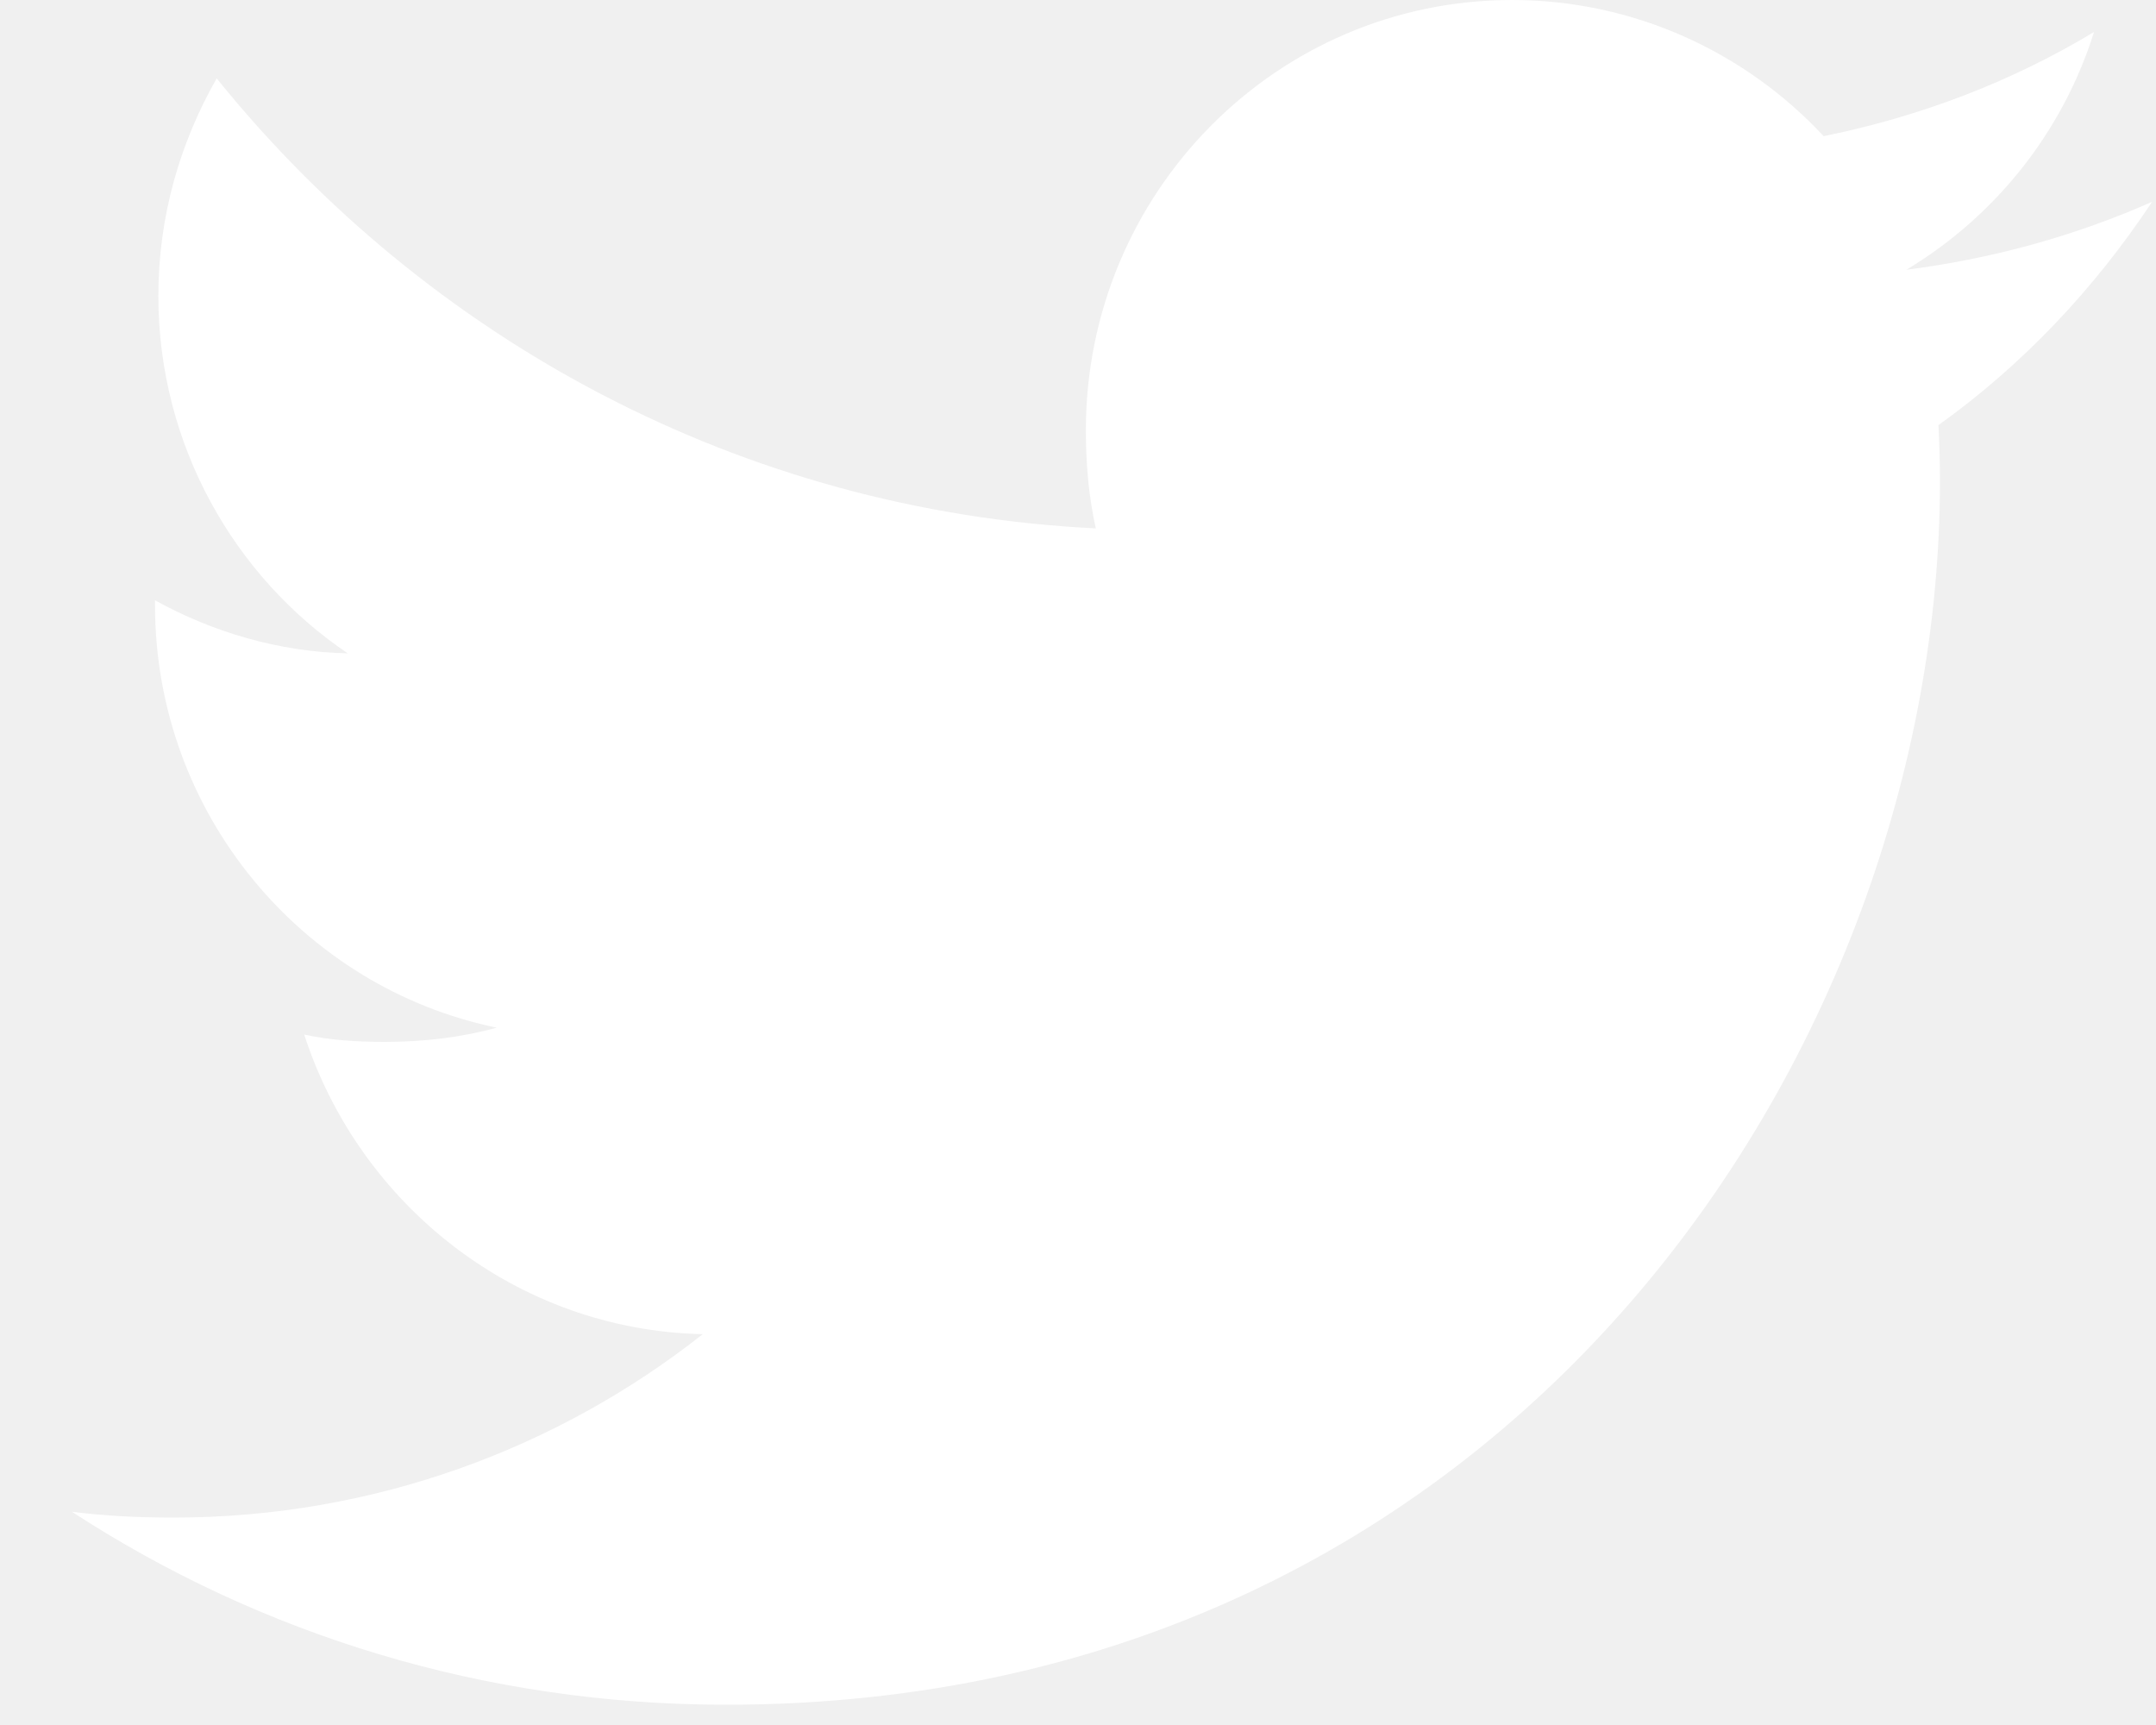
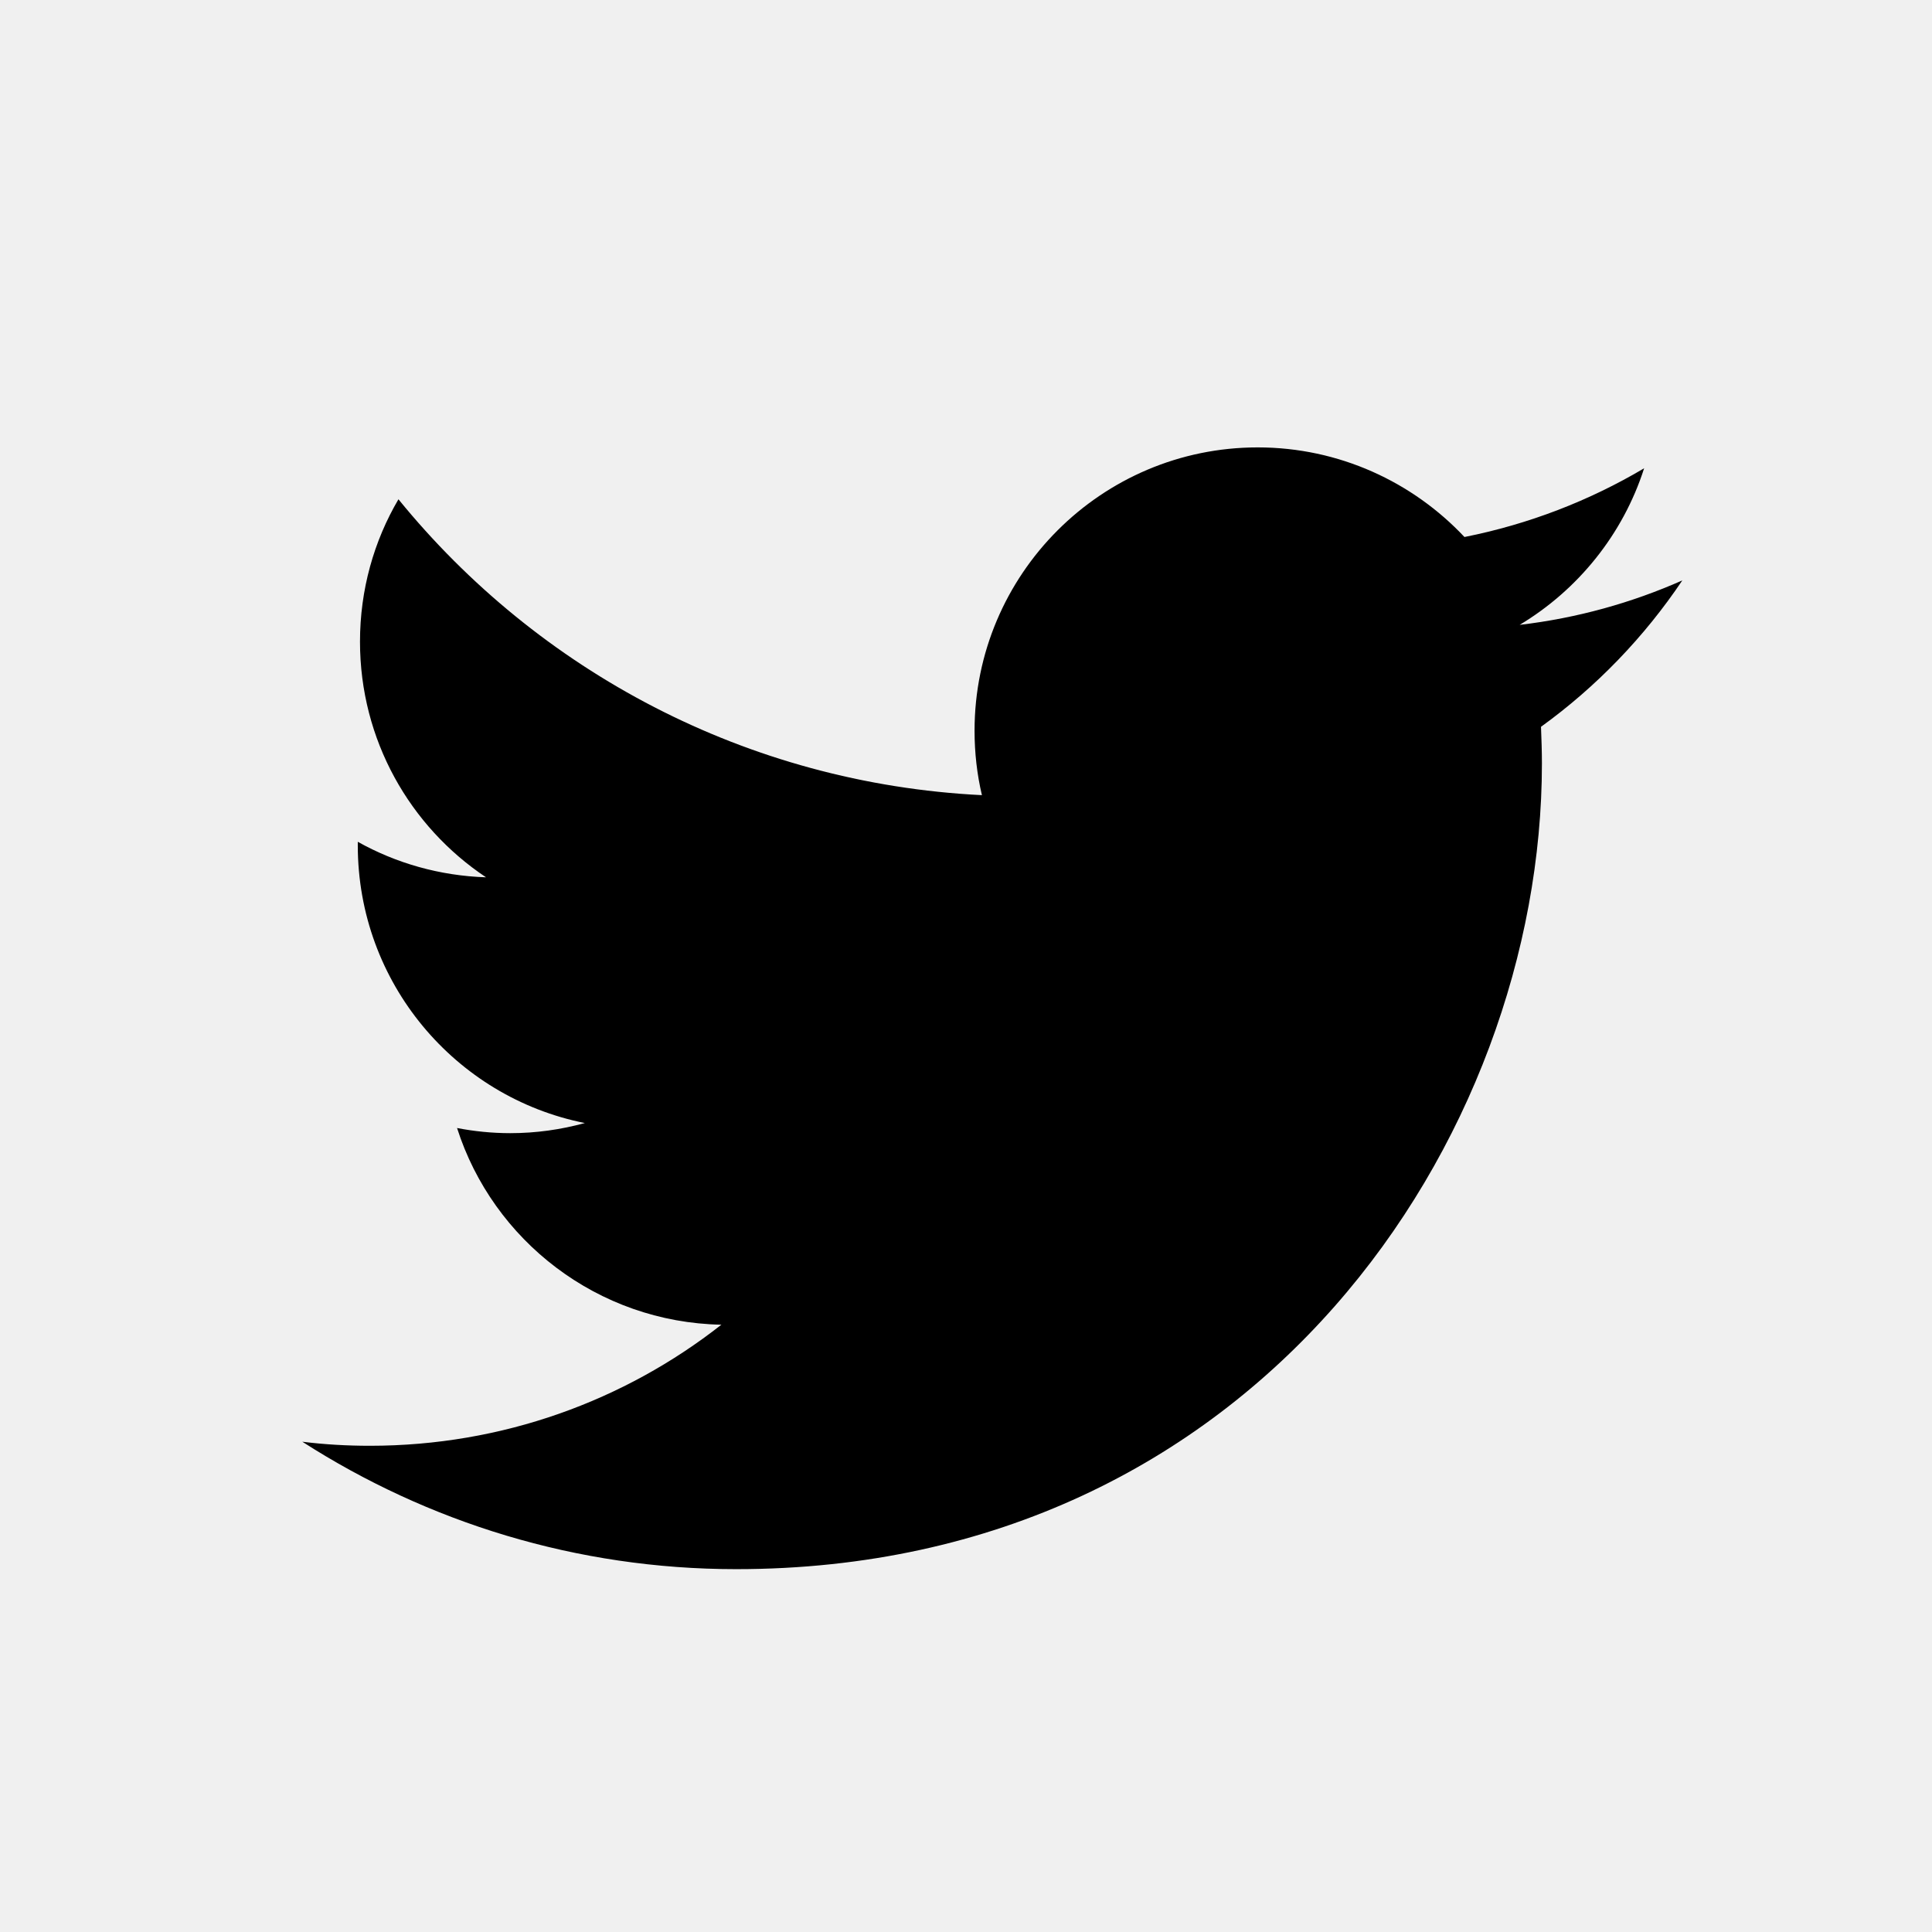
- <svg xmlns="http://www.w3.org/2000/svg" width="20" height="16" viewBox="0 0 20 16" fill="none">
-   <path d="M19.964 1.872C19.247 2.189 18.482 2.4 17.685 2.502C18.505 2.008 19.131 1.232 19.425 0.297C18.661 0.757 17.816 1.081 16.917 1.263C16.191 0.483 15.156 0 14.027 0C11.836 0 10.073 1.793 10.073 3.991C10.073 4.307 10.1 4.611 10.165 4.901C6.876 4.739 3.965 3.149 2.01 0.727C1.669 1.325 1.469 2.008 1.469 2.744C1.469 4.126 2.174 5.351 3.226 6.06C2.59 6.048 1.967 5.861 1.438 5.568C1.438 5.581 1.438 5.596 1.438 5.612C1.438 7.551 2.81 9.161 4.608 9.532C4.286 9.621 3.935 9.664 3.571 9.664C3.318 9.664 3.062 9.649 2.822 9.596C3.334 11.176 4.789 12.337 6.519 12.375C5.173 13.437 3.463 14.076 1.613 14.076C1.289 14.076 0.978 14.062 0.667 14.022C2.419 15.162 4.496 15.812 6.736 15.812C14.016 15.812 17.996 9.731 17.996 4.459C17.996 4.283 17.99 4.112 17.982 3.943C18.767 3.381 19.427 2.68 19.964 1.872Z" fill="white" />
+ <svg xmlns="http://www.w3.org/2000/svg" width="21" height="21" viewBox="0 0 21 21" fill="none">
+   <path d="M18.286 6.309C17.734 6.553 17.141 6.719 16.518 6.792C17.153 6.411 17.641 5.808 17.871 5.09C17.277 5.442 16.618 5.698 15.918 5.837C15.356 5.239 14.555 4.863 13.671 4.863C11.972 4.863 10.593 6.243 10.593 7.942C10.593 8.184 10.62 8.418 10.673 8.643C8.115 8.516 5.847 7.29 4.331 5.427C4.064 5.881 3.913 6.411 3.913 6.975C3.913 8.042 4.455 8.984 5.283 9.536C4.777 9.519 4.304 9.382 3.889 9.15C3.889 9.165 3.889 9.177 3.889 9.189C3.889 10.681 4.948 11.926 6.357 12.207C6.098 12.278 5.827 12.317 5.546 12.317C5.349 12.317 5.153 12.297 4.968 12.261C5.358 13.484 6.496 14.373 7.841 14.399C6.789 15.225 5.461 15.715 4.021 15.715C3.771 15.715 3.527 15.701 3.286 15.671C4.648 16.545 6.264 17.056 8.002 17.056C13.664 17.056 16.76 12.366 16.76 8.298C16.76 8.166 16.755 8.032 16.75 7.9C17.351 7.466 17.873 6.924 18.286 6.309Z" fill="black" />
</svg>
